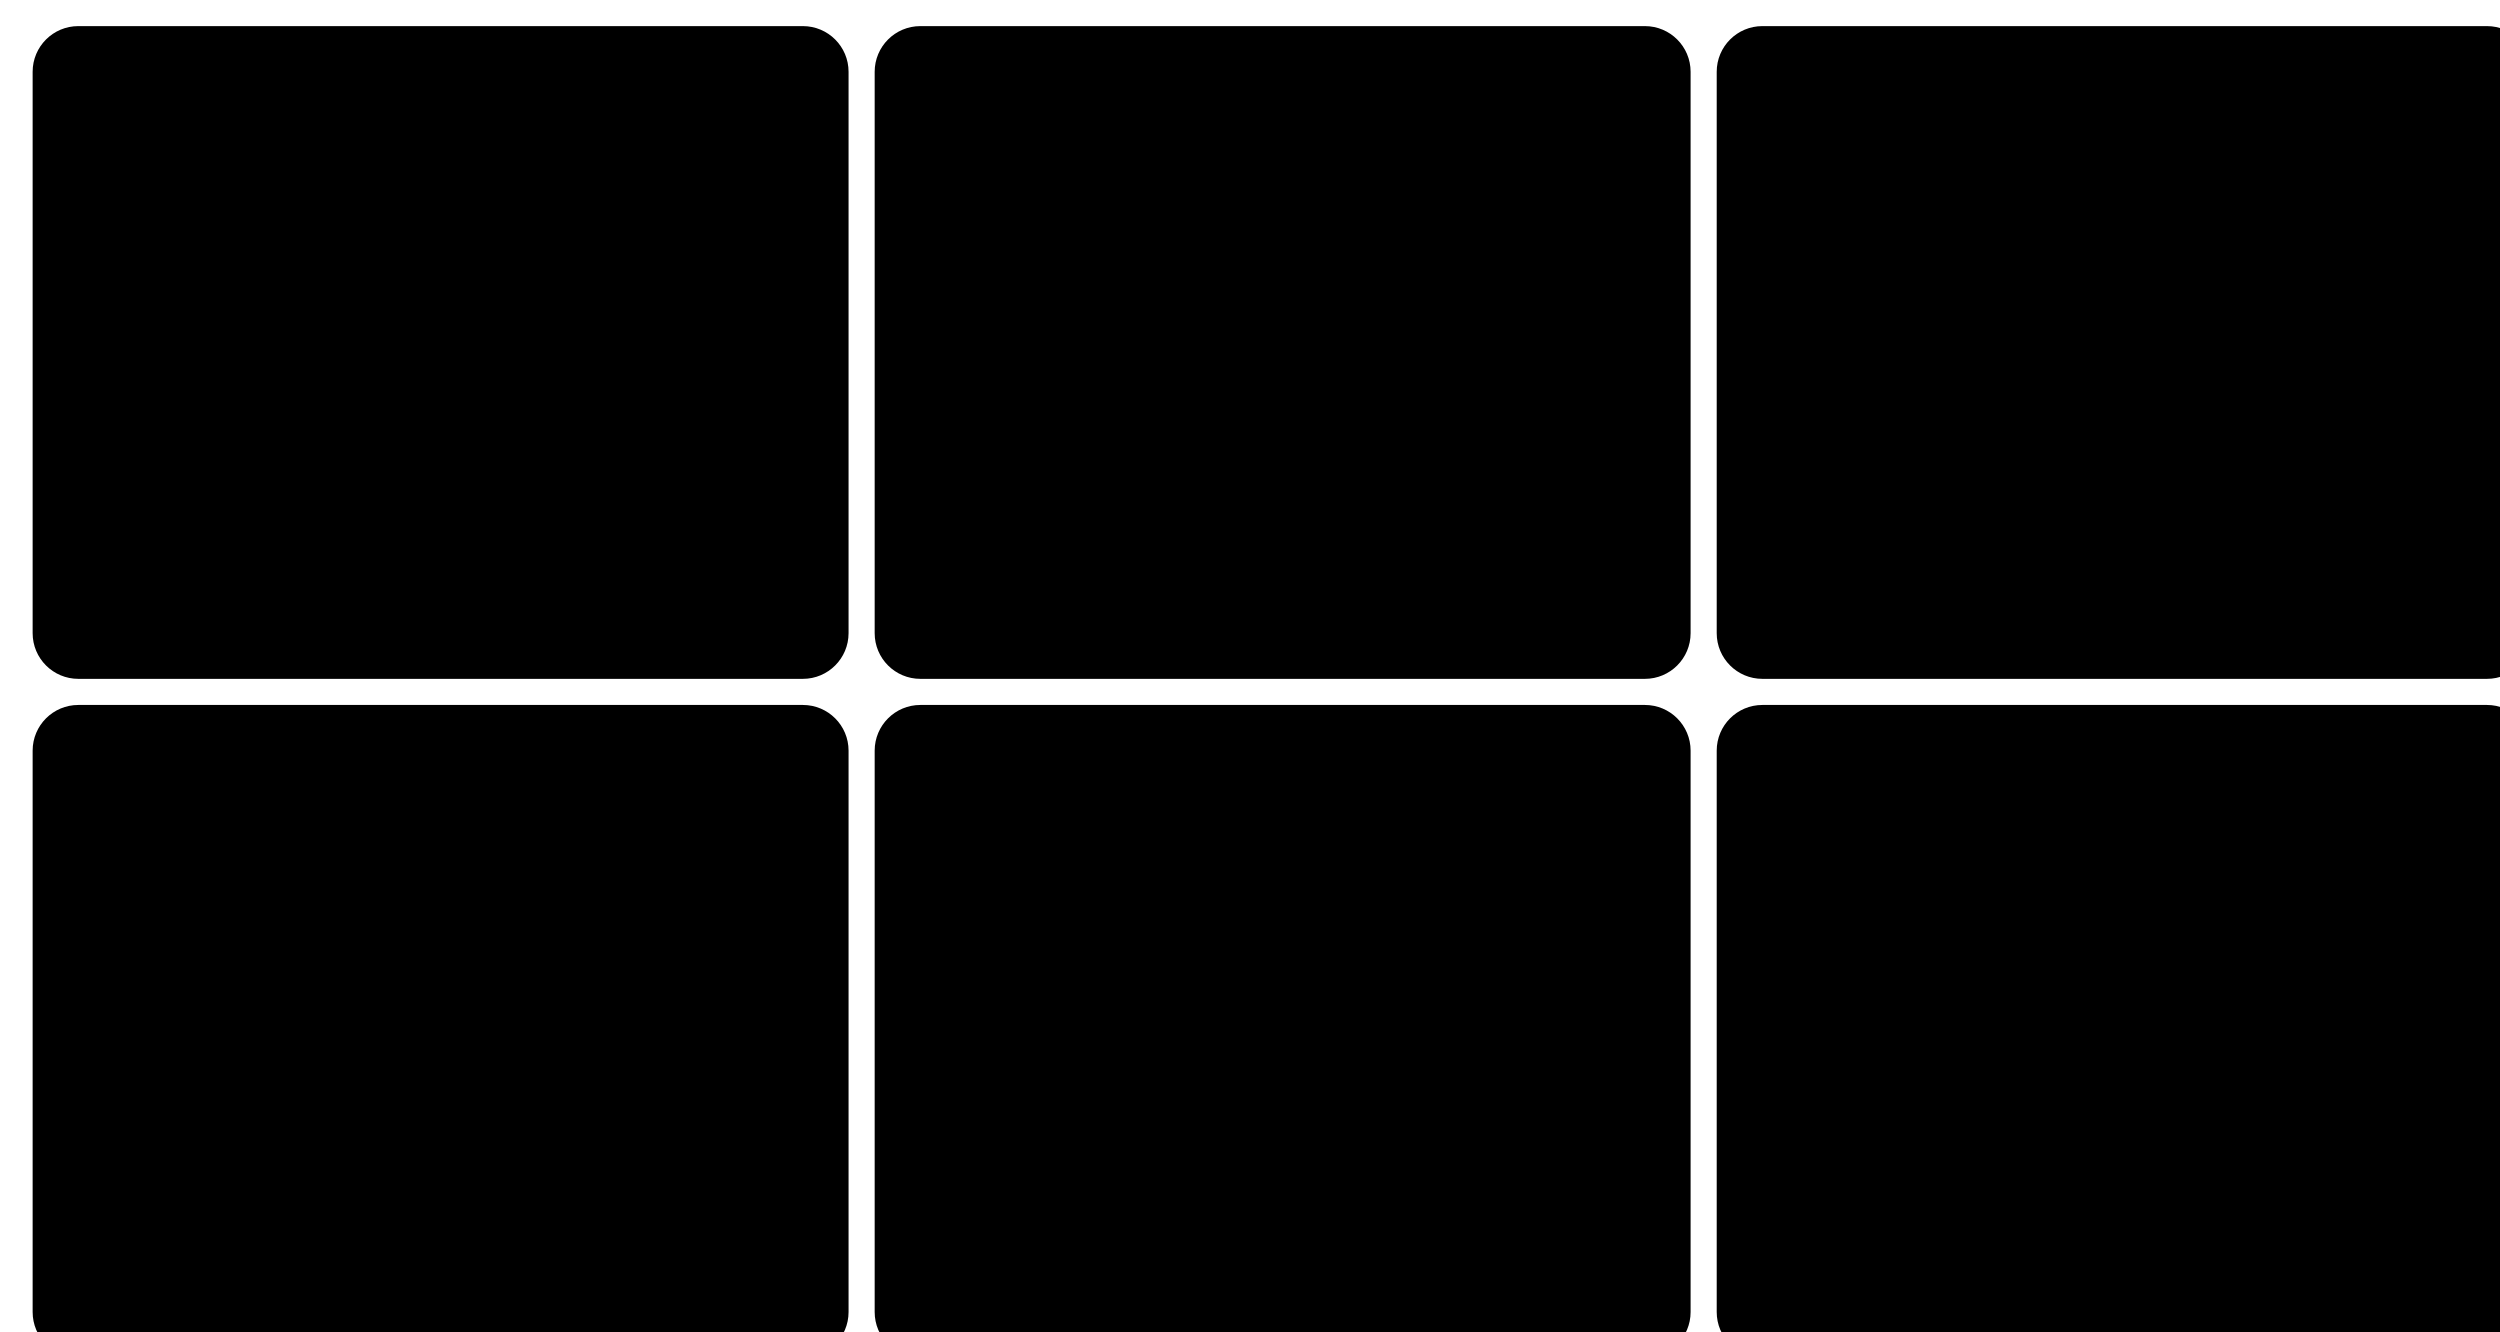
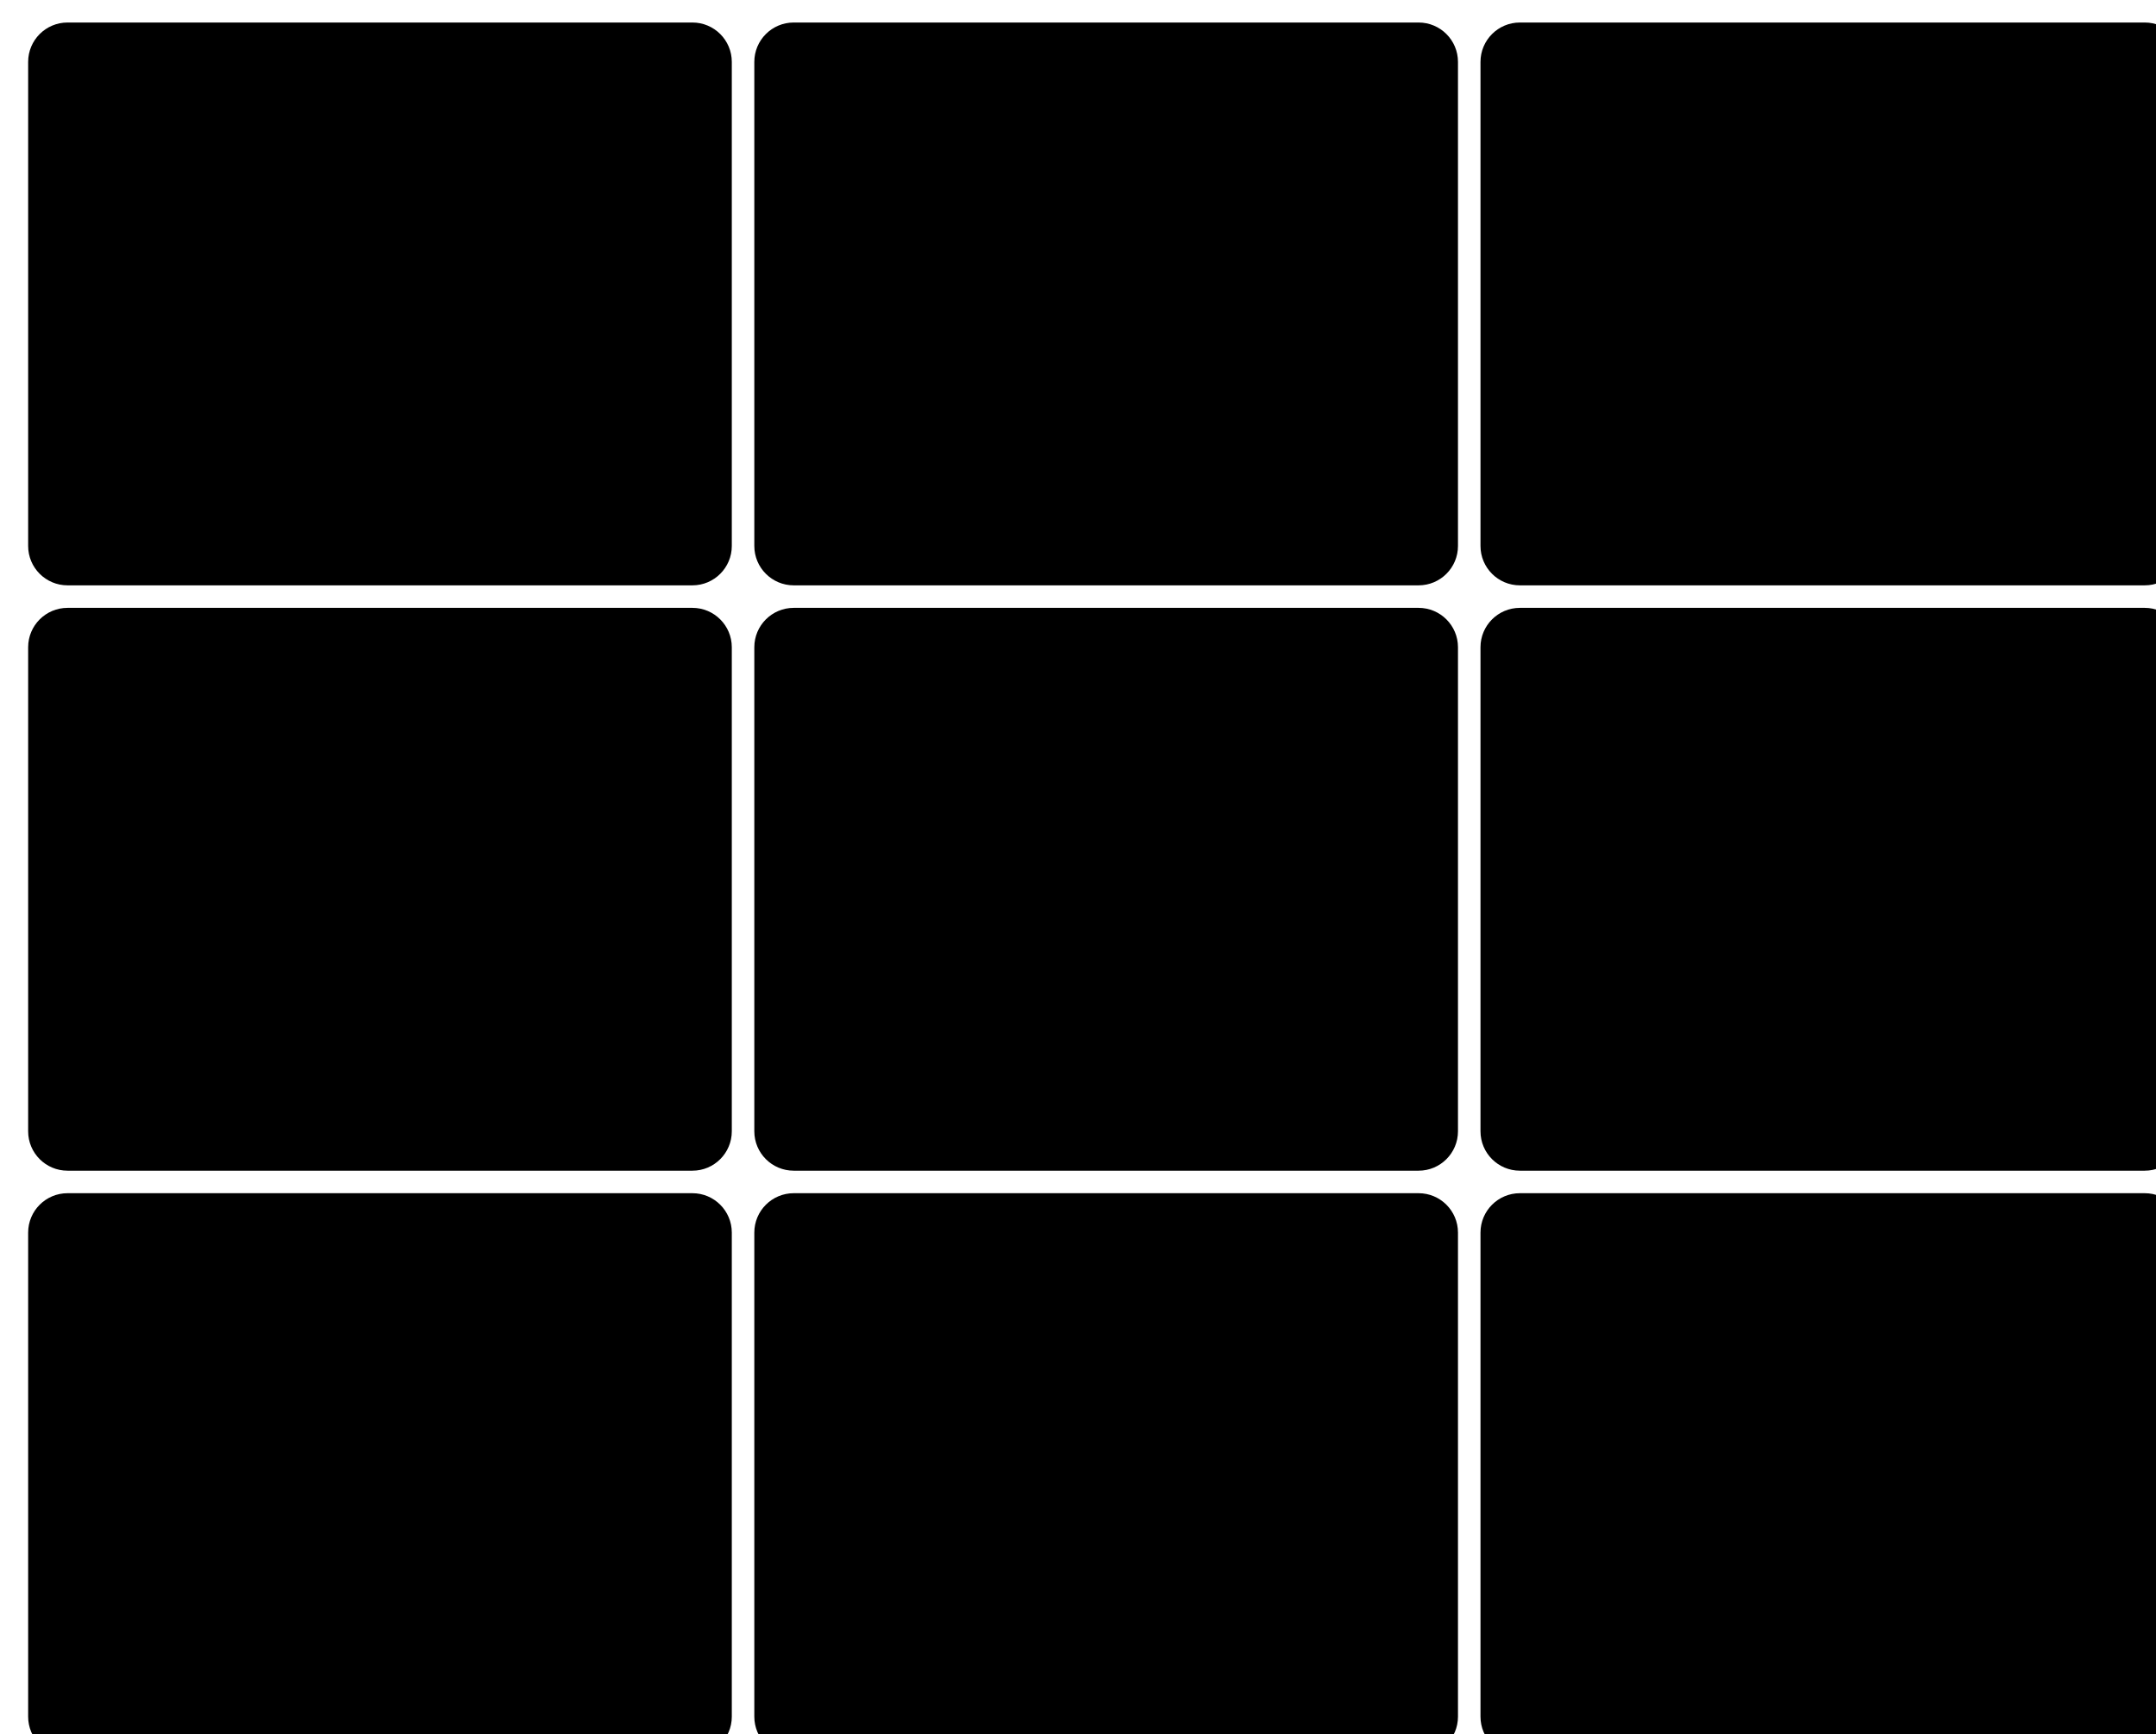
- <svg aria-label="Sáu đường thời gian minh hoạ các thì" role="img" style="min-width:680px" viewbox="0 0 784 424">
+ <svg aria-label="Tám đường thời gian minh hoạ các thì" role="img" style="min-width:680px" viewbox="0 0 784 632">
  <rect class="nb" height="200" rx="14" width="250" x="10" y="8" />
  <text class="tb" text-anchor="middle" x="135" y="32">
    <tspan x="135">Past simple</tspan>
  </text>
  <text class="tm" style="font-size:11px" text-anchor="middle" x="135" y="52">
    <tspan x="135">đã xong, gắn với mốc quá khứ</tspan>
  </text>
  <line class="ln" marker-end="url(#ah)" x1="24" x2="246" y1="120" y2="120" />
  <line class="ln nowl" x1="160" x2="160" y1="94" y2="132" />
  <text class="tm" style="font-size:11px" text-anchor="middle" x="160" y="148">
    <tspan x="160">NOW</tspan>
  </text>
  <circle class="fa" cx="80" cy="120" r="8" />
  <text class="ta" style="font-size:12px" text-anchor="middle" x="135" y="182">
    <tspan x="135">I met him in 2019.</tspan>
  </text>
  <rect class="nb" height="200" rx="14" width="250" x="268" y="8" />
  <text class="tb" text-anchor="middle" x="393" y="32">
    <tspan x="393">Past continuous</tspan>
  </text>
  <text class="tm" style="font-size:11px" text-anchor="middle" x="393" y="52">
    <tspan x="393">đang diễn ra tại mốc quá khứ</tspan>
  </text>
  <line class="ln" marker-end="url(#ah)" x1="282" x2="504" y1="120" y2="120" />
  <line class="ln nowl" x1="418" x2="418" y1="94" y2="132" />
  <text class="tm" style="font-size:11px" text-anchor="middle" x="418" y="148">
    <tspan x="418">NOW</tspan>
  </text>
  <rect class="fa" height="14" rx="7" width="60" x="313" y="113" />
  <text class="ta" style="font-size:12px" text-anchor="middle" x="393" y="182">
    <tspan x="393">I was working at 8 p.m.</tspan>
  </text>
  <rect class="nb" height="200" rx="14" width="250" x="526" y="8" />
  <text class="tb" text-anchor="middle" x="651" y="32">
    <tspan x="651">Present perfect</tspan>
  </text>
  <text class="tm" style="font-size:11px" text-anchor="middle" x="651" y="52">
    <tspan x="651">từ quá khứ → kéo tới / liên quan hiện tại</tspan>
  </text>
  <line class="ln" marker-end="url(#ah)" x1="540" x2="762" y1="120" y2="120" />
  <line class="ln nowl" x1="696" x2="696" y1="94" y2="132" />
  <text class="tm" style="font-size:11px" text-anchor="middle" x="696" y="148">
    <tspan x="696">NOW</tspan>
  </text>
  <rect class="fg" height="14" rx="7" width="130" x="566" y="113" />
  <text class="ta" style="font-size:12px" text-anchor="middle" x="651" y="182">
    <tspan x="651">I have lived here for 5 years.</tspan>
  </text>
  <rect class="nb" height="200" rx="14" width="250" x="10" y="216" />
  <text class="tb" text-anchor="middle" x="135" y="240">
    <tspan x="135">Present perfect continuous</tspan>
  </text>
  <text class="tm" style="font-size:11px" text-anchor="middle" x="135" y="260">
    <tspan x="135">nhấn mạnh quá trình, vừa dừng hoặc còn tiếp</tspan>
  </text>
  <line class="ln" marker-end="url(#ah)" x1="24" x2="246" y1="328" y2="328" />
  <line class="ln nowl" x1="180" x2="180" y1="302" y2="340" />
  <text class="tm" style="font-size:11px" text-anchor="middle" x="180" y="356">
    <tspan x="180">NOW</tspan>
  </text>
  <rect class="fg" height="14" rx="7" width="120" x="60" y="321" />
  <circle class="fo" cx="180" cy="328" r="6" />
  <text class="ta" style="font-size:12px" text-anchor="middle" x="135" y="390">
    <tspan x="135">I have been waiting for an hour.</tspan>
  </text>
  <rect class="nb" height="200" rx="14" width="250" x="268" y="216" />
  <text class="tb" text-anchor="middle" x="393" y="240">
    <tspan x="393">Past perfect</tspan>
  </text>
  <text class="tm" style="font-size:11px" text-anchor="middle" x="393" y="260">
    <tspan x="393">xảy ra TRƯỚC một mốc quá khứ khác</tspan>
  </text>
  <line class="ln" marker-end="url(#ah)" x1="282" x2="504" y1="328" y2="328" />
  <line class="ln nowl" x1="438" x2="438" y1="302" y2="340" />
  <text class="tm" style="font-size:11px" text-anchor="middle" x="438" y="356">
    <tspan x="438">NOW</tspan>
  </text>
  <circle class="fo" cx="323" cy="328" r="8" />
  <text class="tm" style="font-size:11px" text-anchor="middle" x="323" y="308">
    <tspan x="323">A (trước)</tspan>
  </text>
  <circle class="fa" cx="383" cy="328" r="8" />
  <text class="tm" style="font-size:11px" text-anchor="middle" x="383" y="308">
    <tspan x="383">B (mốc)</tspan>
  </text>
  <text class="ta" style="font-size:12px" text-anchor="middle" x="393" y="390">
    <tspan x="393">When I arrived, he had left.</tspan>
  </text>
  <rect class="nb" height="200" rx="14" width="250" x="526" y="216" />
  <text class="tb" text-anchor="middle" x="651" y="240">
    <tspan x="651">Future perfect</tspan>
  </text>
  <text class="tm" style="font-size:11px" text-anchor="middle" x="651" y="260">
    <tspan x="651">sẽ xong TRƯỚC một mốc tương lai</tspan>
  </text>
  <line class="ln" marker-end="url(#ah)" x1="540" x2="762" y1="328" y2="328" />
  <line class="ln nowl" x1="581" x2="581" y1="302" y2="340" />
  <text class="tm" style="font-size:11px" text-anchor="middle" x="581" y="356">
    <tspan x="581">NOW</tspan>
  </text>
  <circle class="fo" cx="641" cy="328" r="8" />
  <text class="tm" style="font-size:11px" text-anchor="middle" x="641" y="308">
    <tspan x="641">xong</tspan>
  </text>
  <circle class="fa" cx="711" cy="328" r="8" />
  <text class="tm" style="font-size:11px" text-anchor="middle" x="711" y="308">
    <tspan x="711">mốc</tspan>
  </text>
  <text class="ta" style="font-size:12px" text-anchor="middle" x="651" y="390">
    <tspan x="651">By May I will have finished.</tspan>
  </text>
+   <rect class="nb" height="200" rx="14" width="250" x="10" y="424" />
+   <text class="tb" text-anchor="middle" x="135" y="448">
+     <tspan x="135">Past perfect continuous</tspan>
+   </text>
+   <text class="tm" style="font-size:11px" text-anchor="middle" x="135" y="468">
+     <tspan x="135">quá trình kéo dài TRƯỚC một mốc quá khứ</tspan>
+   </text>
+   <line class="ln" marker-end="url(#ah)" x1="24" x2="246" y1="536" y2="536" />
+   <line class="ln nowl" x1="180" x2="180" y1="510" y2="548" />
+   <text class="tm" style="font-size:11px" text-anchor="middle" x="180" y="564">
+     <tspan x="180">NOW</tspan>
+   </text>
+   <rect class="fg" height="14" rx="7" width="80" x="40" y="529" />
+   <text class="tm" style="font-size:11px" text-anchor="middle" x="80" y="516">
+     <tspan x="80">quá trình</tspan>
+   </text>
+   <circle class="fa" cx="132" cy="536" r="8" />
+   <text class="tm" style="font-size:11px" text-anchor="middle" x="132" y="516">
+     <tspan x="132">mốc</tspan>
+   </text>
+   <text class="ta" style="font-size:12px" text-anchor="middle" x="135" y="590">
+     <tspan x="135">I had been waiting for an hour</tspan>
+   </text>
+   <text class="ta" style="font-size:12px" text-anchor="middle" x="135" y="608">
+     <tspan x="135">when she arrived.</tspan>
+   </text>
+   <rect class="nb" height="200" rx="14" width="250" x="268" y="424" />
+   <text class="tb" text-anchor="middle" x="393" y="448">
+     <tspan x="393">Future perfect continuous</tspan>
+   </text>
+   <text class="tm" style="font-size:11px" text-anchor="middle" x="393" y="468">
+     <tspan x="393">quá trình đã kéo dài tới một mốc tương lai</tspan>
+   </text>
+   <line class="ln" marker-end="url(#ah)" x1="282" x2="504" y1="536" y2="536" />
+   <line class="ln nowl" x1="318" x2="318" y1="510" y2="548" />
+   <text class="tm" style="font-size:11px" text-anchor="middle" x="318" y="564">
+     <tspan x="318">NOW</tspan>
+   </text>
+   <rect class="fg" height="14" rx="7" width="120" x="318" y="529" />
+   <text class="tm" style="font-size:11px" text-anchor="middle" x="378" y="516">
+     <tspan x="378">quá trình</tspan>
+   </text>
+   <circle class="fa" cx="460" cy="536" r="8" />
+   <text class="tm" style="font-size:11px" text-anchor="middle" x="460" y="516">
+     <tspan x="460">mốc</tspan>
+   </text>
+   <text class="ta" style="font-size:12px" text-anchor="middle" x="393" y="590">
+     <tspan x="393">By May, I will have been working</tspan>
+   </text>
+   <text class="ta" style="font-size:12px" text-anchor="middle" x="393" y="608">
+     <tspan x="393">here for a year.</tspan>
+   </text>
+   <rect class="nb" height="200" rx="14" width="250" x="526" y="424" />
+   <text class="tb" text-anchor="middle" x="651" y="448">
+     <tspan x="651">Cách đọc hình</tspan>
+   </text>
+   <rect class="fg" height="14" rx="7" width="40" x="552" y="490" />
+   <text class="tm" style="font-size:12px" x="604" y="502">
+     <tspan x="604">thanh = quá trình kéo dài</tspan>
+   </text>
+   <circle class="fa" cx="572" cy="528" r="8" />
+   <text class="tm" style="font-size:12px" x="604" y="532">
+     <tspan x="604">chấm xanh = mốc / sự kiện</tspan>
+   </text>
+   <circle class="fo" cx="572" cy="562" r="8" />
+   <text class="tm" style="font-size:12px" x="604" y="566">
+     <tspan x="604">chấm cam = xảy ra trước</tspan>
+   </text>
+   <line class="ln nowl" x1="572" x2="572" y1="588" y2="608" />
+   <text class="tm" style="font-size:12px" x="604" y="602">
+     <tspan x="604">vạch NOW = lúc nói</tspan>
+   </text>
</svg>
